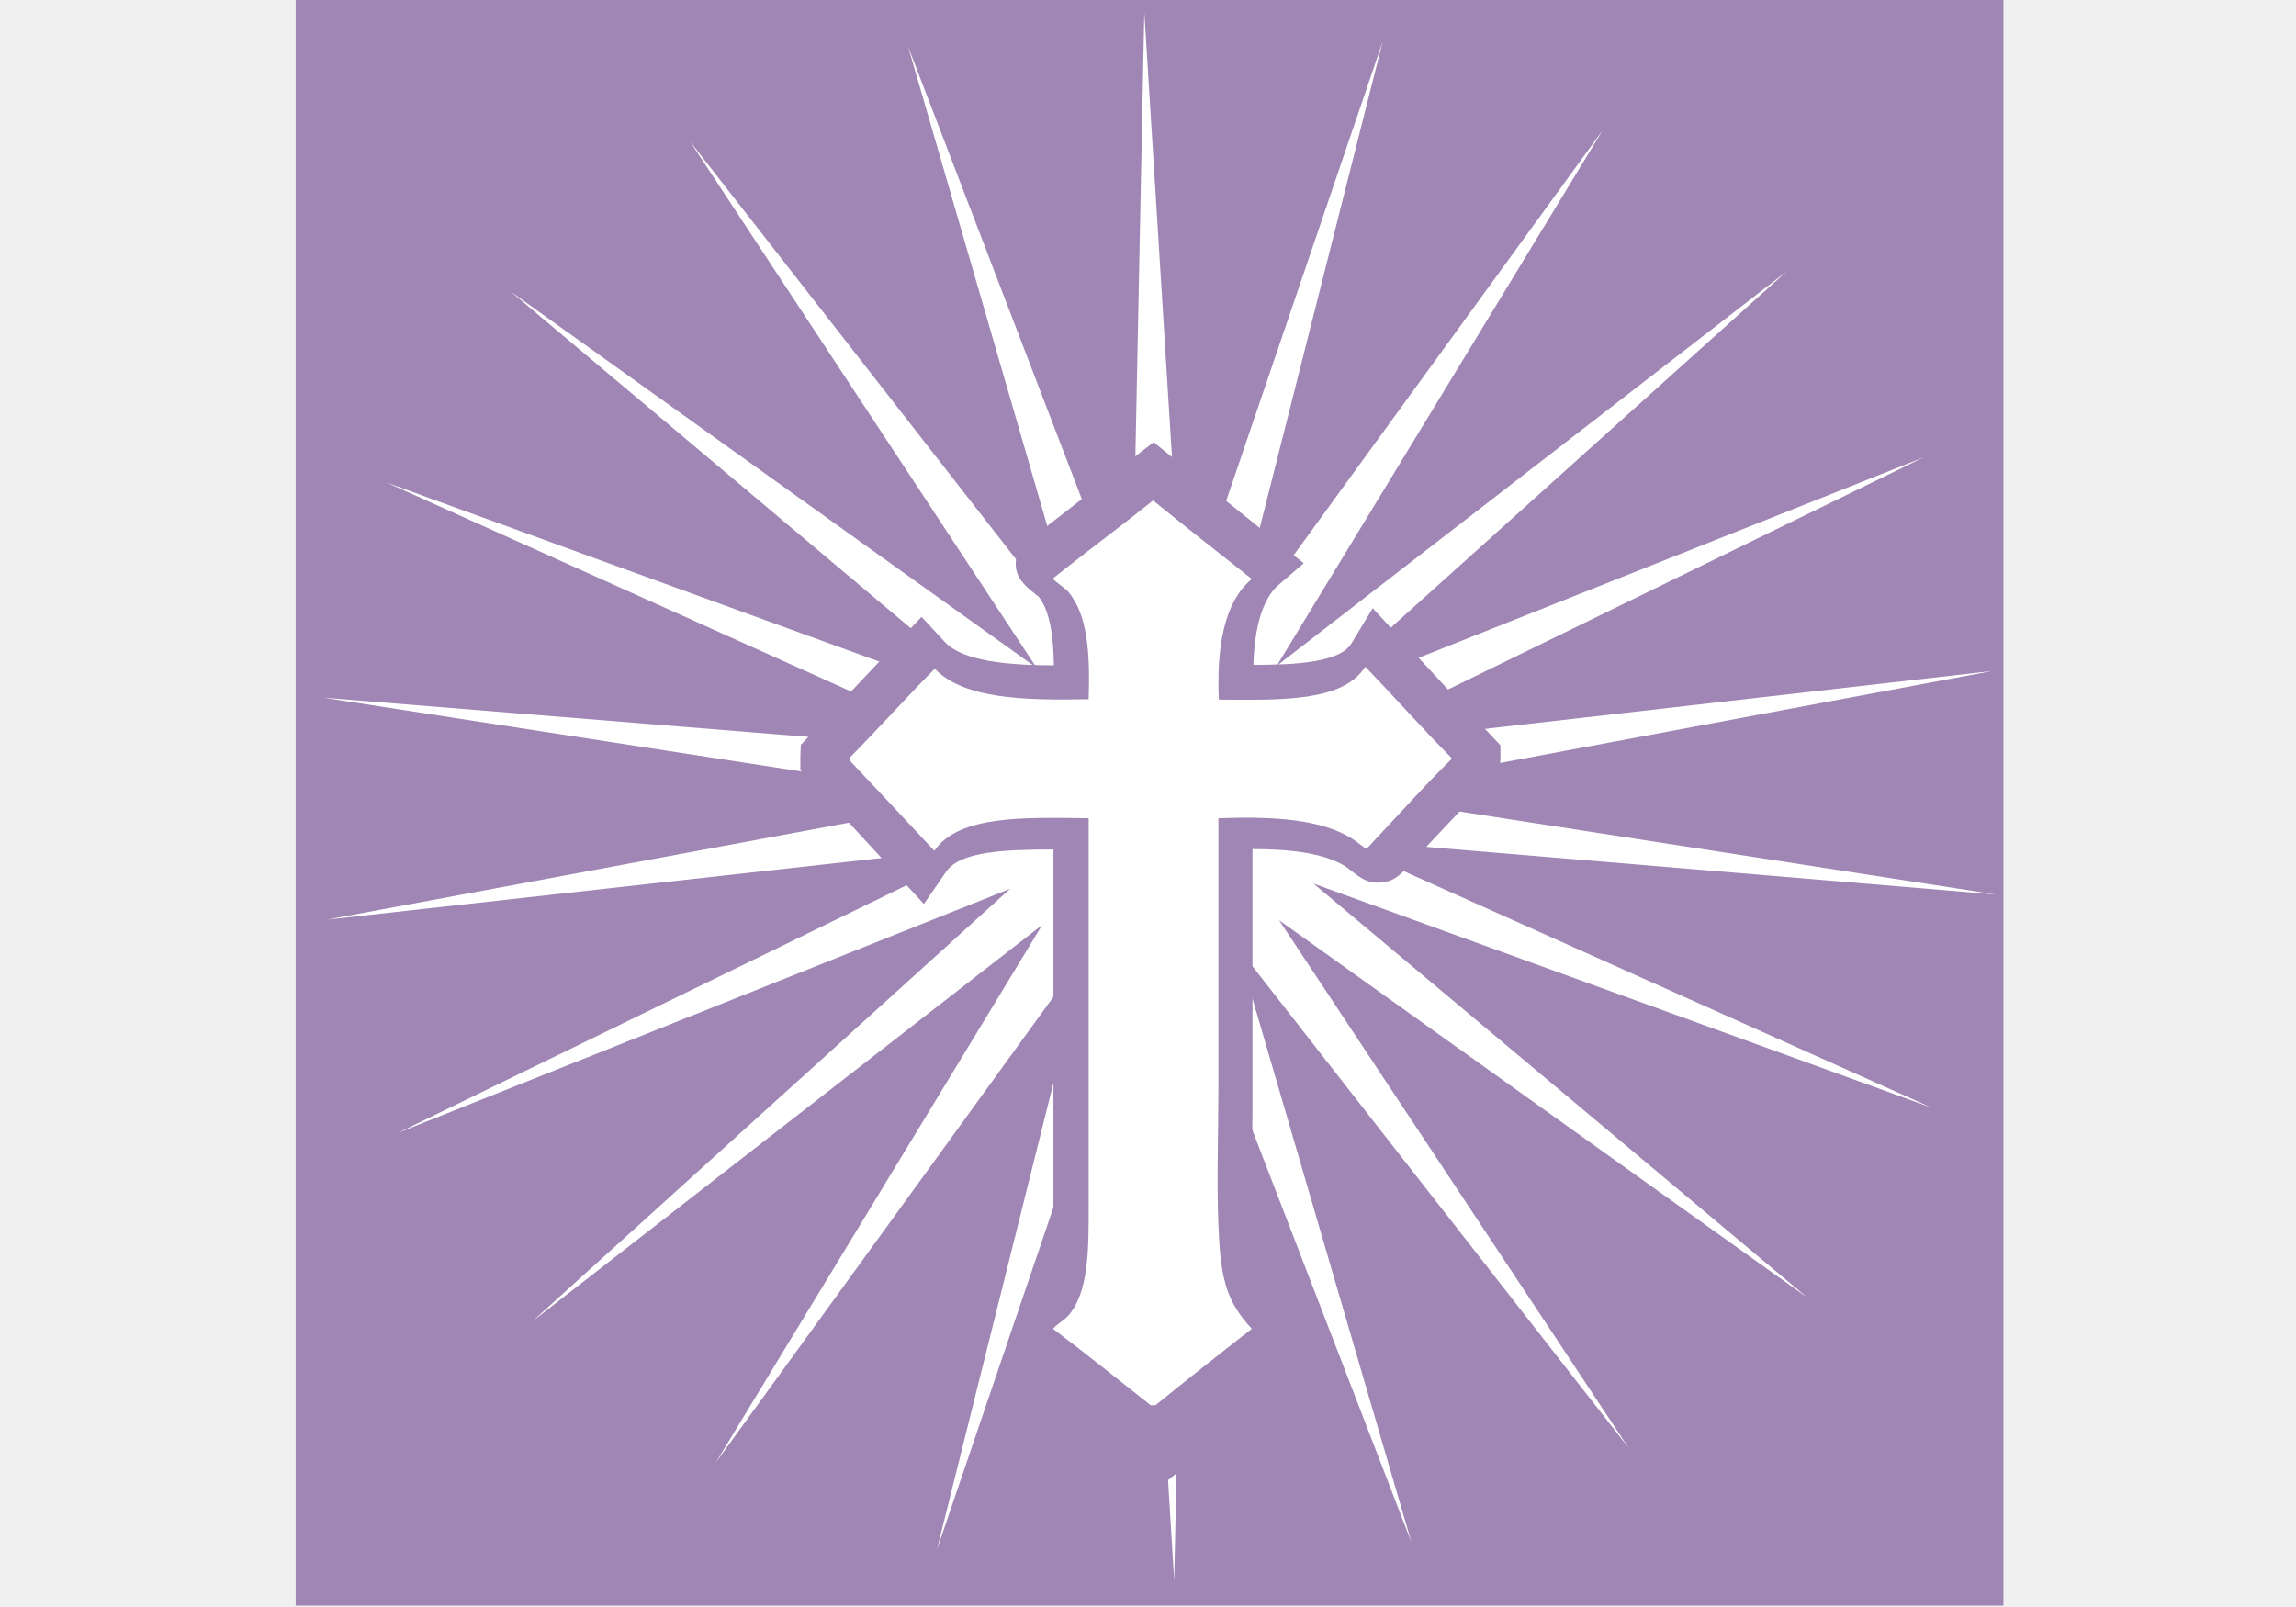
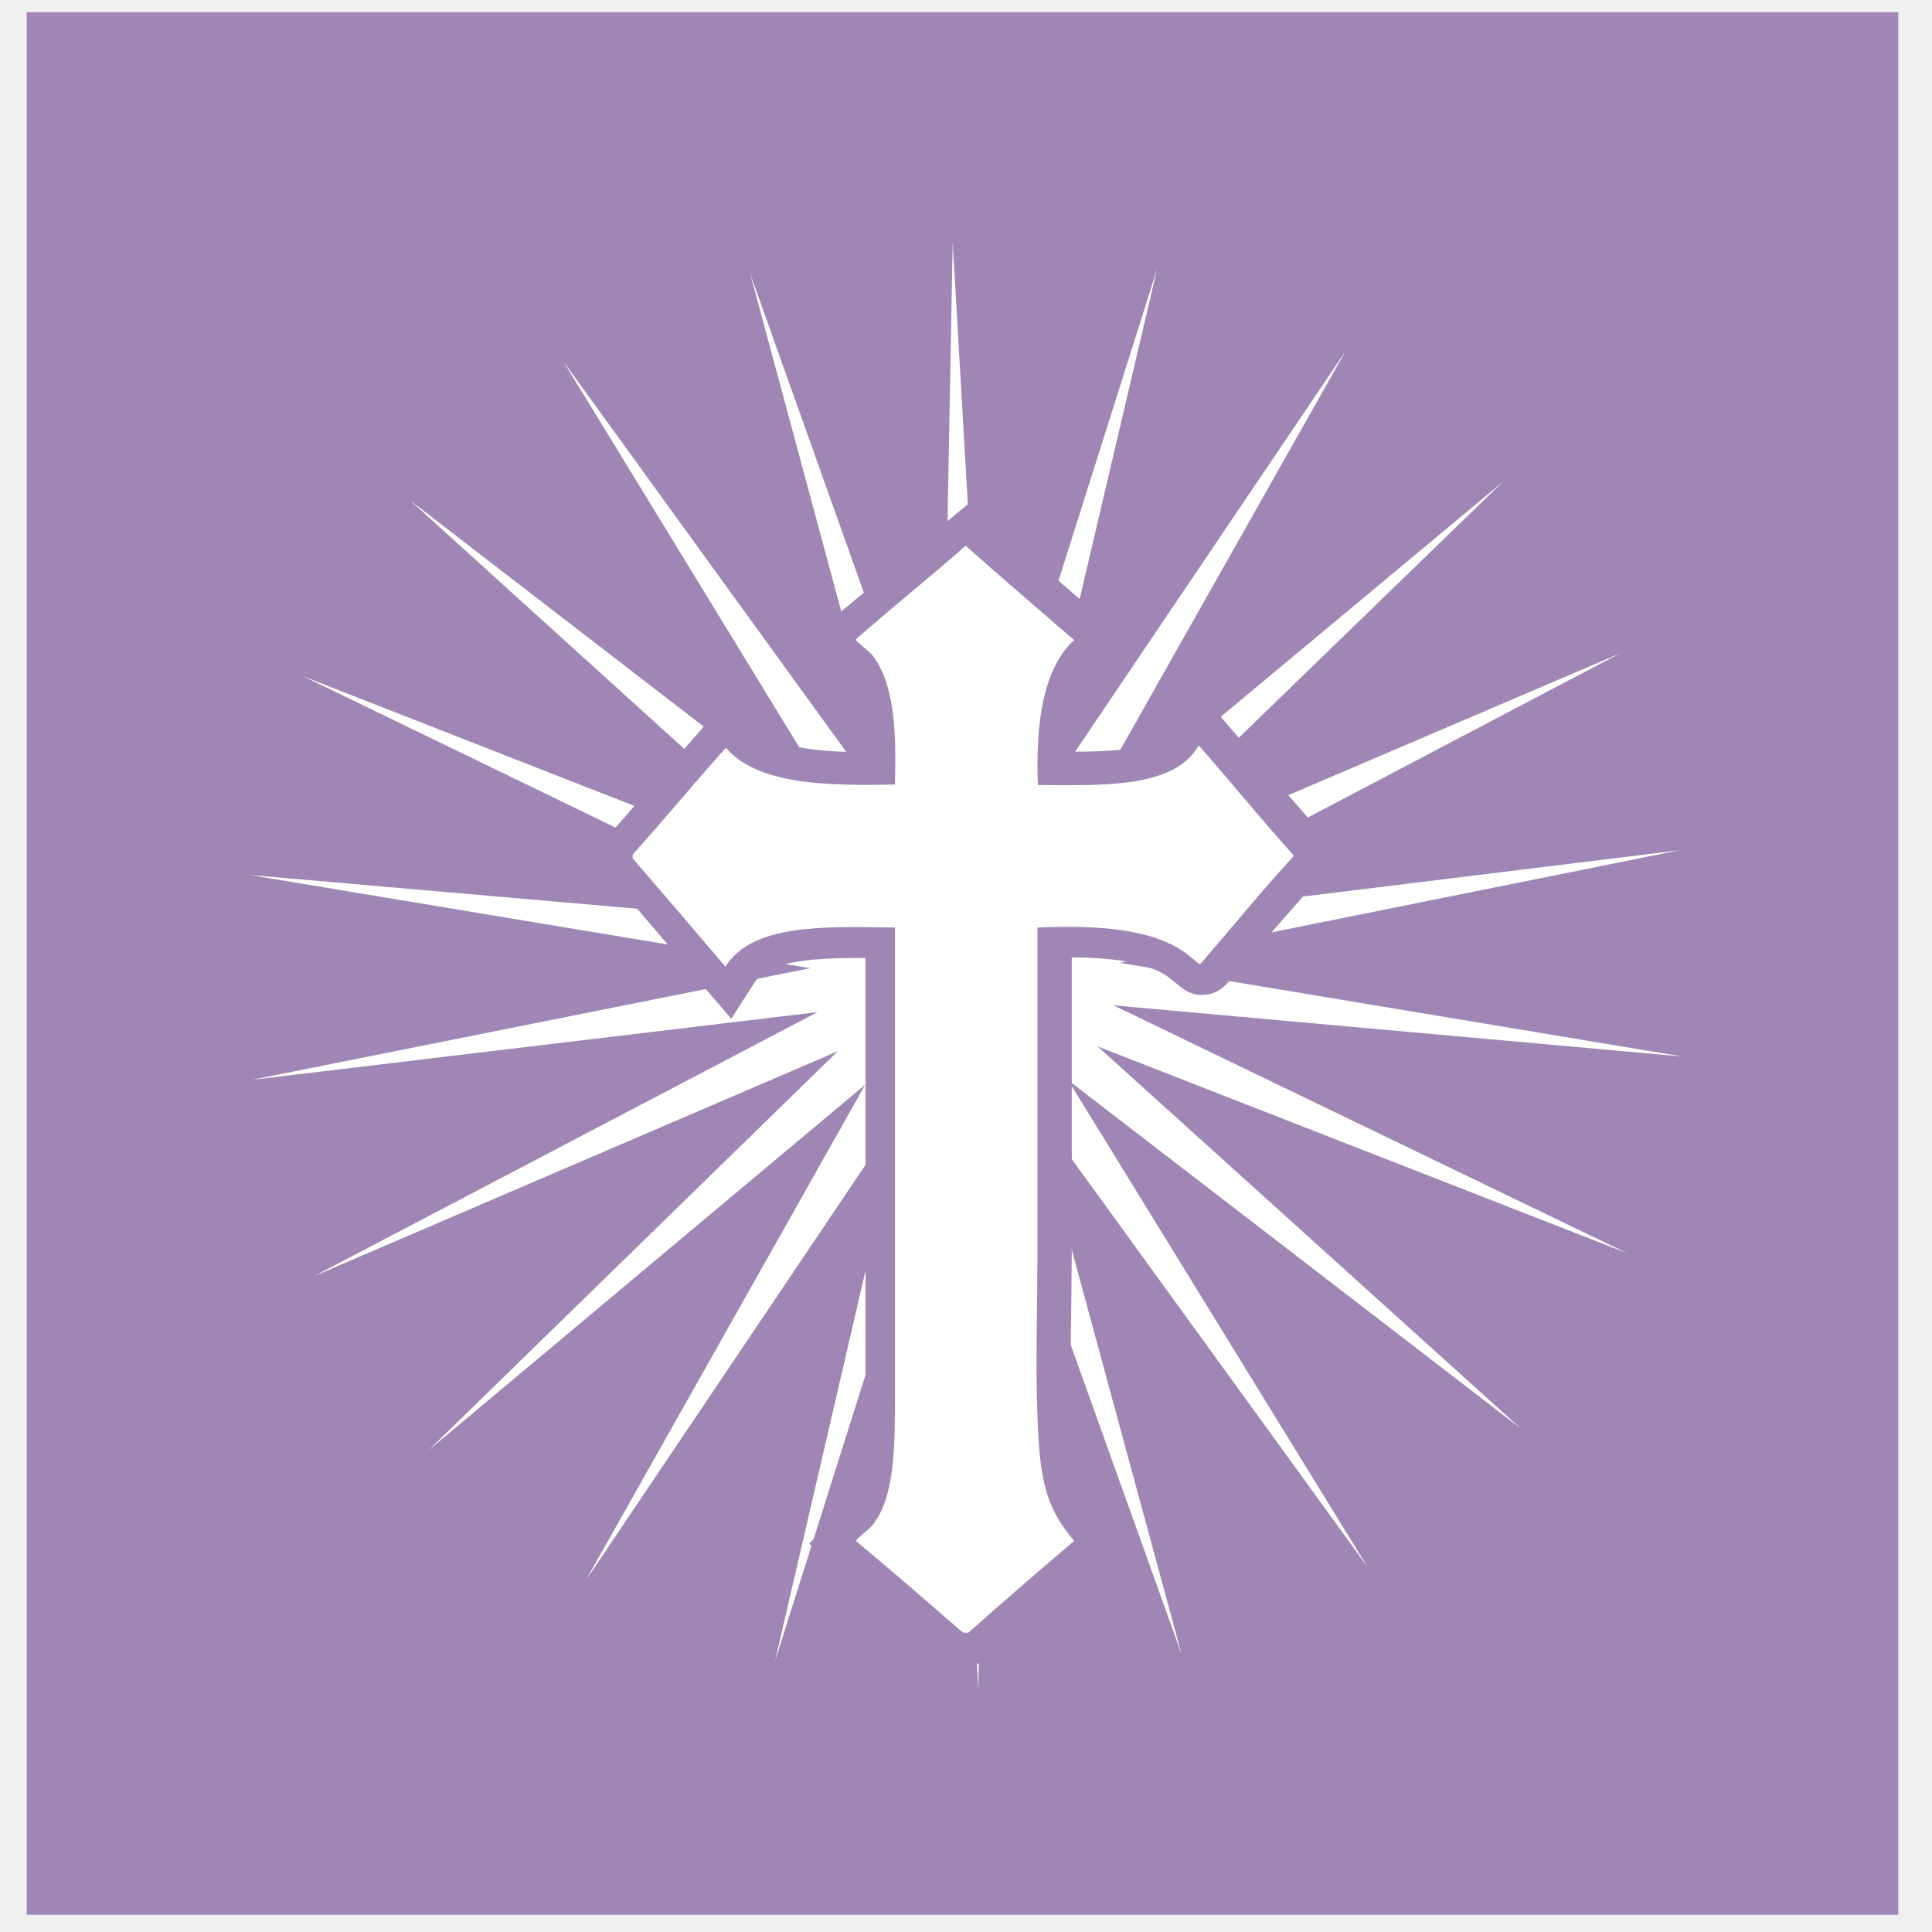
- <svg xmlns="http://www.w3.org/2000/svg" width="1400" height="980" style="vector-effect: non-scaling-stroke;" stroke="null" xml:space="preserve" enable-background="new 0 0 1400 980" version="1.1">
-   <g stroke="null">
-     <rect stroke="null" id="svg_5" height="980.9" width="1041.333" fill="#9F86B4" y="-1.733" x="180.283" />
-     <polygon stroke="null" id="svg_50" points="553.696,28.318 659.241,391.949 420.649,86.103 632.081,407.273 311.322,177.729 612.485,431.217 235.688,294.257 599.765,458.034 197.183,425.47 596.327,487.086 199.246,560.834 601.484,516.139 242.908,690.771 615.923,541.998 324.73,805.703 635.519,564.027 436.463,891.901 662.335,580.309 571.23,945.216 692.932,587.652 715.967,963.733 724.218,587.013 860.703,940.747 754.471,577.436 993.064,882.962 779.912,561.154 1102.046,791.336 800.884,538.806 1177.681,675.447 812.229,511.669 1217.217,545.51 816.698,483.575 1214.81,409.188 811.885,455.161 1172.868,278.933 798.133,427.705 1089.326,165.597 778.537,405.996 977.249,79.399 750.69,390.991 843.17,25.125 721.124,383.329 697.746,7.566 690.182,383.967 " fill="#FFFFFF" clip-rule="evenodd" fill-rule="evenodd" />
-     <path stroke="null" id="svg_51" d="m690.089,279.948l-32.967,26.368l-24.725,19.249c-8.526,6.592 -12.789,10.02 -13.073,17.931c0,0 0,0.264 0,0.264c0,8.965 5.968,13.712 12.221,18.722c0,0 0.853,0.791 1.705,1.318c7.105,8.702 9.094,25.05 9.379,41.926c-25.862,0 -55.419,-2.109 -66.503,-14.239l-14.21,-15.294l-42.346,44.826l-31.262,33.224l-0.284,6.856l0,8.438l75.313,81.742l13.642,-19.776c8.526,-12.393 36.093,-13.448 65.366,-13.448c0,30.06 0,239.425 0,239.953c0,22.677 -0.284,47.991 -9.094,58.274l-2.274,1.846l-21.883,19.776l17.052,11.338l68.208,54.055l7.105,0l9.947,0l81.565,-65.921l-12.221,-13.184c-6.821,-7.383 -10.8,-13.712 -12.789,-21.358c-2.842,-10.02 -3.695,-22.413 -4.263,-36.388c-0.284,-9.229 -0.568,-18.722 -0.568,-28.478c0,-10.02 0,-20.304 0.284,-30.324l0.284,-29.269c0,0 0,-132.633 0,-160.584c22.452,0 44.619,2.373 57.408,11.075c0,0 3.126,2.373 3.126,2.373c5.4,4.219 10.231,7.911 18.473,6.856c7.673,-0.791 11.368,-4.746 17.62,-11.602l1.421,-1.582c0,0 17.052,-18.194 17.052,-18.194l35.809,-37.971l0.284,-6.856l0,-7.383l-34.388,-36.652l-43.482,-46.936l-13.073,21.622c-7.105,11.338 -33.251,12.921 -59.682,12.921c0.853,-29.533 8.526,-42.981 15.347,-48.782l15.347,-13.184l-40.356,-32.433l-51.156,-41.398l-13.357,10.284z" fill="#9F86B4" clip-rule="evenodd" fill-rule="evenodd" />
-     <path stroke="null" id="svg_52" d="m702.972,305.281c0,0 0.268,0 0.268,0c19.842,16.182 39.951,31.874 60.061,47.811c-17.428,14.466 -21.45,42.907 -20.11,73.556c37.538,0.245 75.88,1.471 89.287,-20.105c17.697,18.389 34.589,37.513 52.553,55.657c0,0.245 0,0.49 0,0.736c-15.551,15.201 -30.03,31.629 -45.582,48.056c-1.341,1.471 -5.899,6.62 -6.435,6.62c-0.268,0 -6.167,-4.659 -7.776,-5.639c-18.769,-12.504 -49.068,-14.221 -82.316,-12.995c0,53.696 0,110.088 0,165.255c0,26.48 -1.073,56.147 0,82.382c0.536,13.73 1.341,26.235 4.558,37.268c3.218,11.033 8.848,18.879 15.82,26.48c-19.842,15.447 -39.415,30.893 -58.72,46.585c-1.073,0 -1.877,0 -2.949,0c-19.842,-15.692 -39.415,-31.384 -59.525,-46.585c2.681,-3.187 6.435,-4.904 9.116,-7.846c12.87,-14.466 12.602,-41.191 12.602,-67.426c0,-78.214 0,-159.861 0,-236.113c-39.415,-0.49 -79.098,-1.961 -94.113,19.86c-17.16,-18.389 -34.052,-36.533 -51.481,-54.921c0,-0.736 0,-1.226 0,-1.961c17.428,-17.653 34.052,-36.287 51.749,-54.186c17.697,18.634 55.235,19.37 93.845,18.634c0.804,-27.216 -0.268,-51.244 -12.602,-65.71c-1.073,-1.471 -9.116,-6.865 -9.116,-7.846c0,-0.245 5.363,-4.413 7.239,-5.884c17.697,-13.976 37.538,-28.687 53.626,-41.681z" fill="#FFFFFF" clip-rule="evenodd" fill-rule="evenodd" />
+ <svg xmlns="http://www.w3.org/2000/svg" width="400" height="400" xml:space="preserve" enable-background="new 0 0 1400 980" version="1.1">
+   <g>
+     <rect id="svg_5" height="393.9" width="387.5" fill="#9F86B4" y="2.529" x="5.519" />
+     <polygon id="svg_50" points="155.35,56.75 186.05,170.65 116.65,74.85 178.15,175.45 84.85,103.55 172.45,182.95 62.85,140.05 168.75,191.35 51.65,181.15 167.75,200.45 52.25,223.55 169.25,209.55 64.95,264.25 173.45,217.65 88.75,300.25 179.15,224.55 121.25,327.25 186.95,229.65 160.45,343.95 195.85,231.95 202.55,349.75 204.95,231.75 244.65,342.55 213.75,228.75 283.15,324.45 221.15,223.65 314.85,295.75 227.25,216.65 336.85,259.45 230.55,208.15 348.35,218.75 231.85,199.35 347.65,176.05 230.45,190.45 335.45,135.25 226.45,181.85 311.15,99.75 220.75,175.05 278.55,72.75 212.65,170.35 239.55,55.75 204.05,167.95 197.25,50.25 195.05,168.15 " fill="#FFFFFF" clip-rule="evenodd" fill-rule="evenodd" />
+     <path id="svg_51" d="m196,108.028l-11.6,10l-8.7,7.3c-3,2.5 -4.5,3.8 -4.6,6.8c0,0 0,0.1 0,0.1c0,3.4 2.1,5.2 4.3,7.1c0,0 0.3,0.3 0.6,0.5c2.5,3.3 3.2,9.5 3.3,15.9c-9.1,0 -19.5,-0.8 -23.4,-5.4l-5,-5.8l-14.9,17l-11,12.6l-0.1,2.6l0,3.2l26.5,31l4.8,-7.5c3,-4.7 12.7,-5.1 23,-5.1c0,11.4 0,90.8 0,91c0,8.6 -0.1,18.2 -3.2,22.1l-0.8,0.7l-7.7,7.5l6,4.3l24,20.5l2.5,0l3.5,0l28.7,-25l-4.3,-5c-2.4,-2.8 -3.8,-5.2 -4.5,-8.1c-1,-3.8 -1.3,-8.5 -1.5,-13.8c-0.1,-3.5 -0.2,-7.1 -0.2,-10.8c0,-3.8 0,-7.7 0.1,-11.5l0.1,-11.1c0,0 0,-50.3 0,-60.9c7.9,0 15.7,0.9 20.2,4.2c0,0 1.1,0.9 1.1,0.9c1.9,1.6 3.6,3 6.5,2.6c2.7,-0.3 4,-1.8 6.2,-4.4l0.5,-0.6c0,0 6,-6.9 6,-6.9l12.6,-14.4l0.1,-2.6l0,-2.8l-12.1,-13.9l-15.3,-17.8l-4.6,8.2c-2.5,4.3 -11.7,4.9 -21,4.9c0.3,-11.2 3,-16.3 5.4,-18.5l5.4,-5l-14.2,-12.3l-18,-15.7l-4.7,3.9z" fill="#9F86B4" clip-rule="evenodd" fill-rule="evenodd" />
+     <path id="svg_52" d="m199.887,113.028c0,0 0.1,0 0.1,0c7.4,6.6 14.9,13 22.4,19.5c-6.5,5.9 -8,17.5 -7.5,30c14,0.1 28.3,0.6 33.3,-8.2c6.6,7.5 12.9,15.3 19.6,22.7c0,0.1 0,0.2 0,0.3c-5.8,6.2 -11.2,12.9 -17,19.6c-0.5,0.6 -2.2,2.7 -2.4,2.7c-0.1,0 -2.3,-1.9 -2.9,-2.3c-7,-5.1 -18.3,-5.8 -30.7,-5.3c0,21.9 0,44.9 0,67.4c0,10.8 -0.4,22.9 0,33.6c0.2,5.6 0.5,10.7 1.7,15.2c1.2,4.5 3.3,7.7 5.9,10.8c-7.4,6.3 -14.7,12.6 -21.9,19c-0.4,0 -0.7,0 -1.1,0c-7.4,-6.4 -14.7,-12.8 -22.2,-19c1,-1.3 2.4,-2 3.4,-3.2c4.8,-5.9 4.7,-16.8 4.7,-27.5c0,-31.9 0,-65.2 0,-96.3c-14.7,-0.2 -29.5,-0.8 -35.1,8.1c-6.4,-7.5 -12.7,-14.9 -19.2,-22.4c0,-0.3 0,-0.5 0,-0.8c6.5,-7.2 12.7,-14.8 19.3,-22.1c6.6,7.6 20.6,7.9 35,7.6c0.3,-11.1 -0.1,-20.9 -4.7,-26.8c-0.4,-0.6 -3.4,-2.8 -3.4,-3.2c0,-0.1 2,-1.8 2.7,-2.4c6.6,-5.7 14,-11.7 20,-17z" fill="#FFFFFF" clip-rule="evenodd" fill-rule="evenodd" />
  </g>
</svg>
